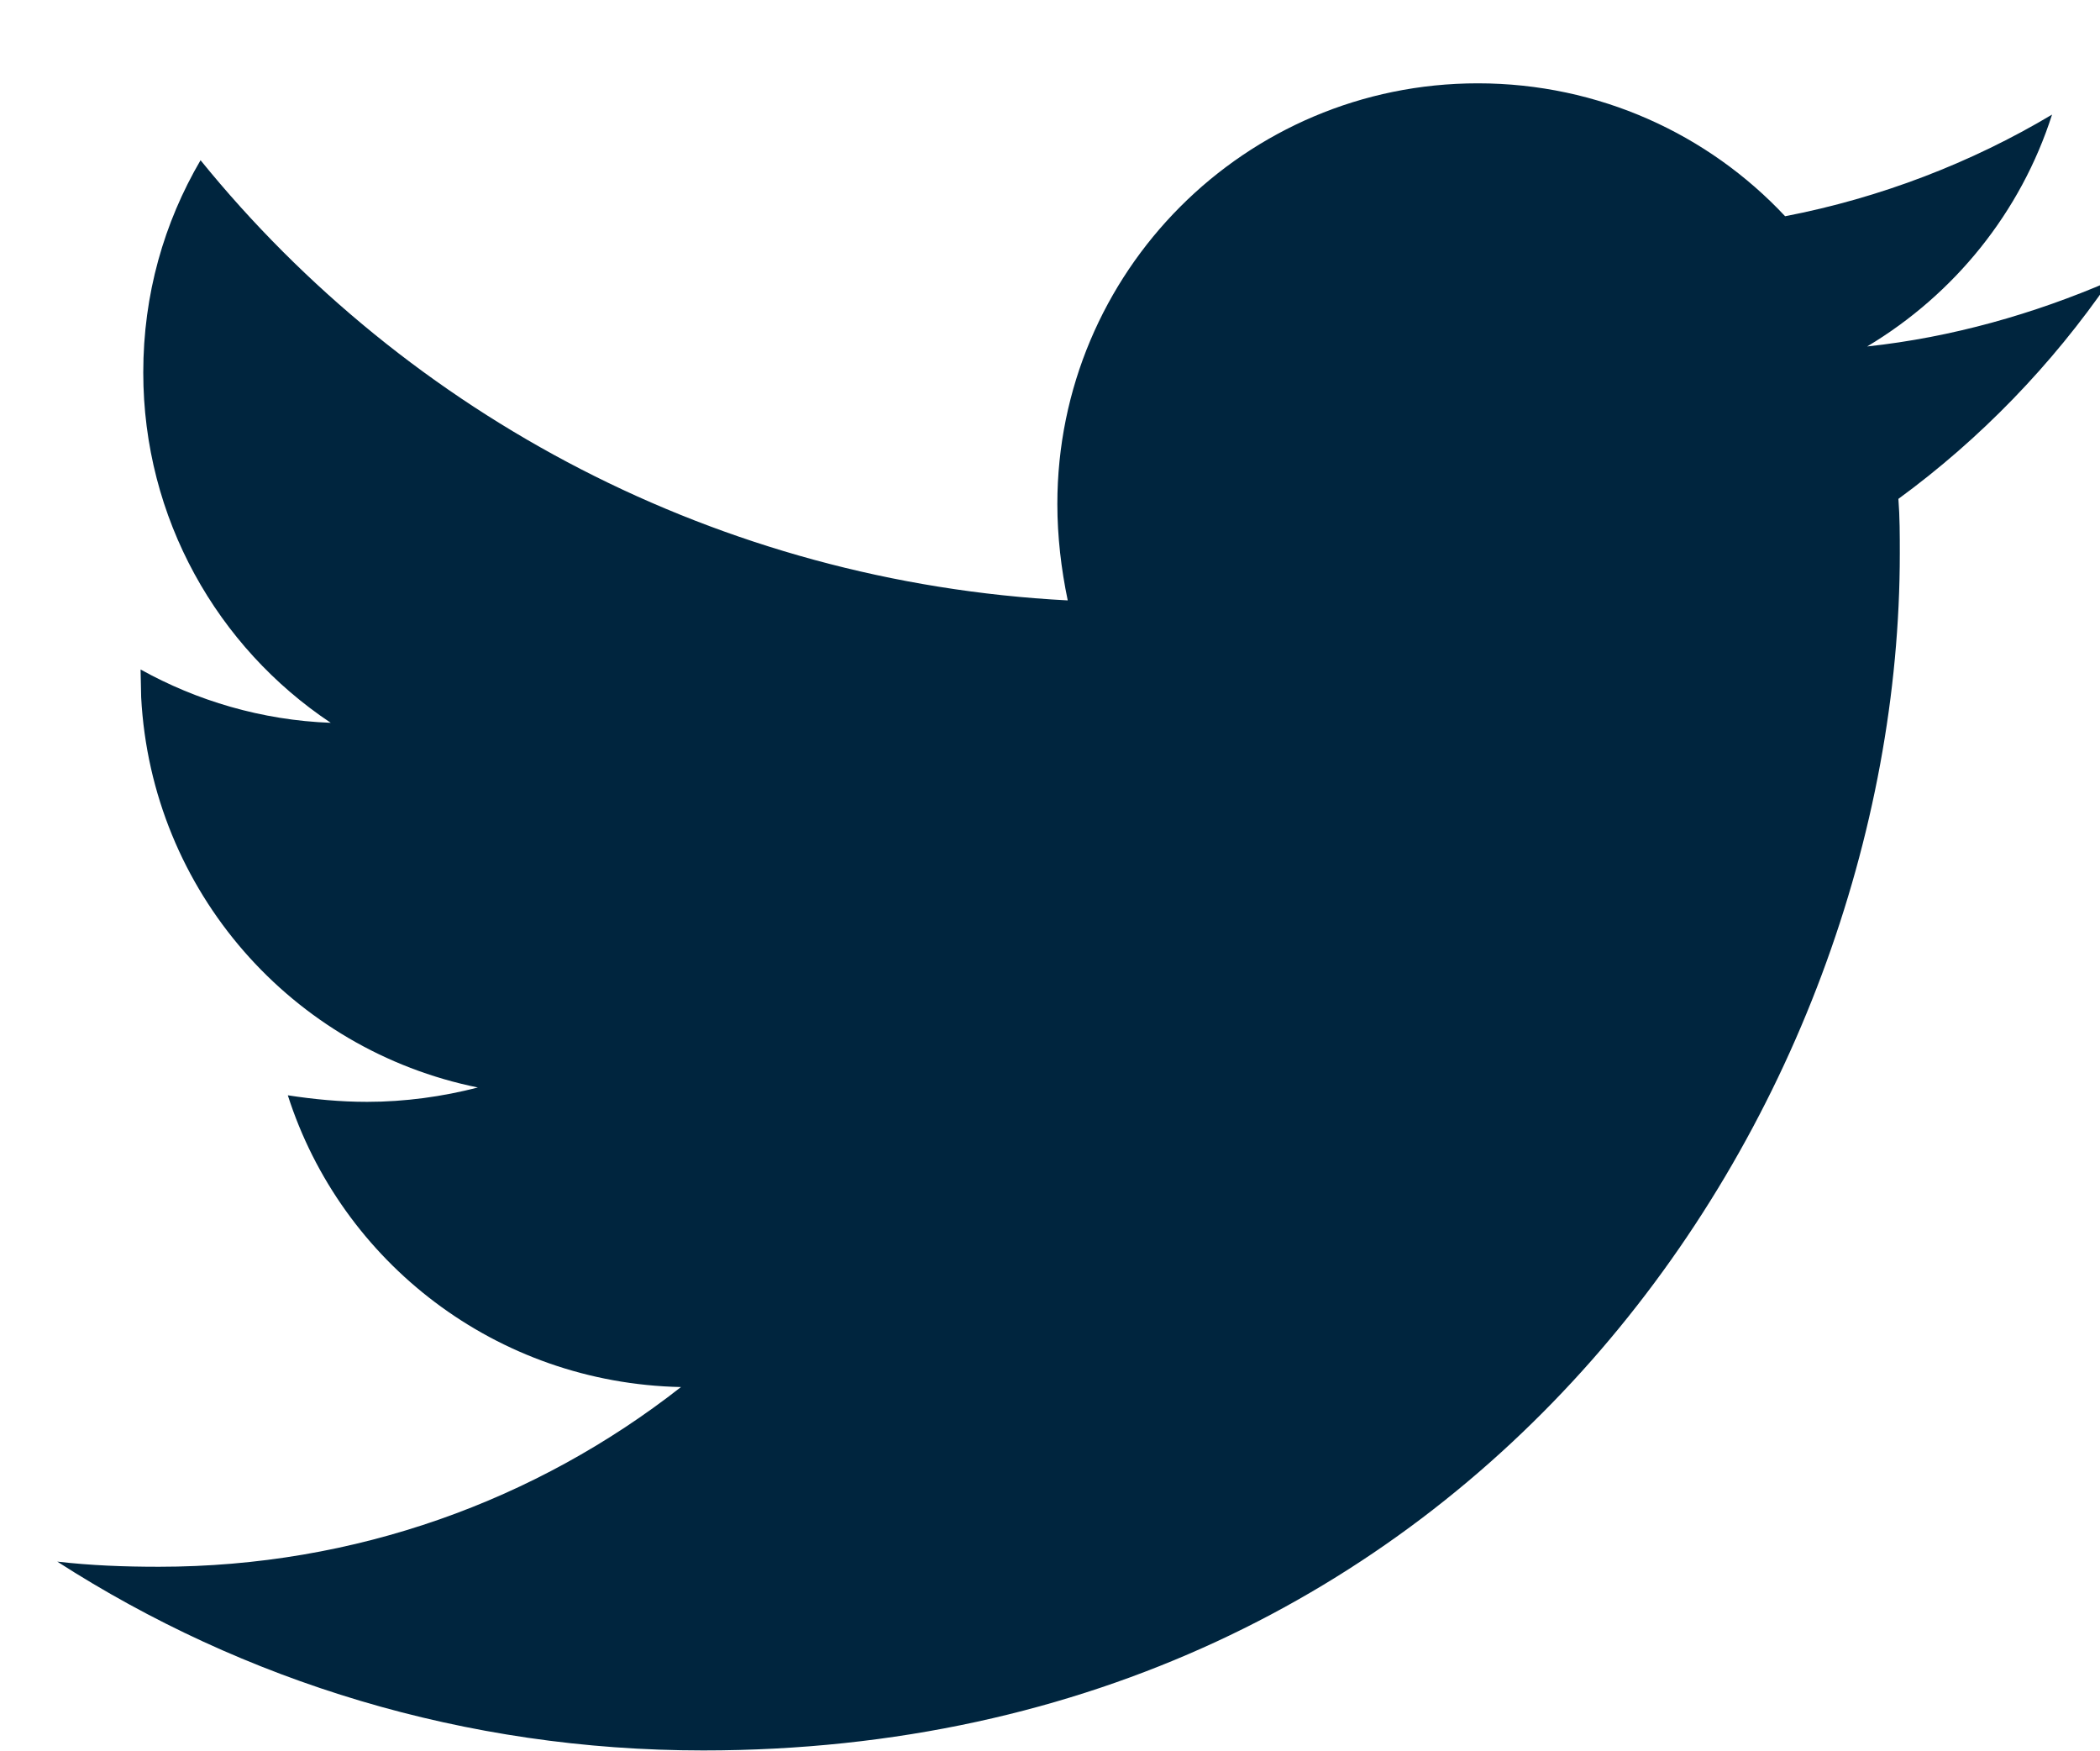
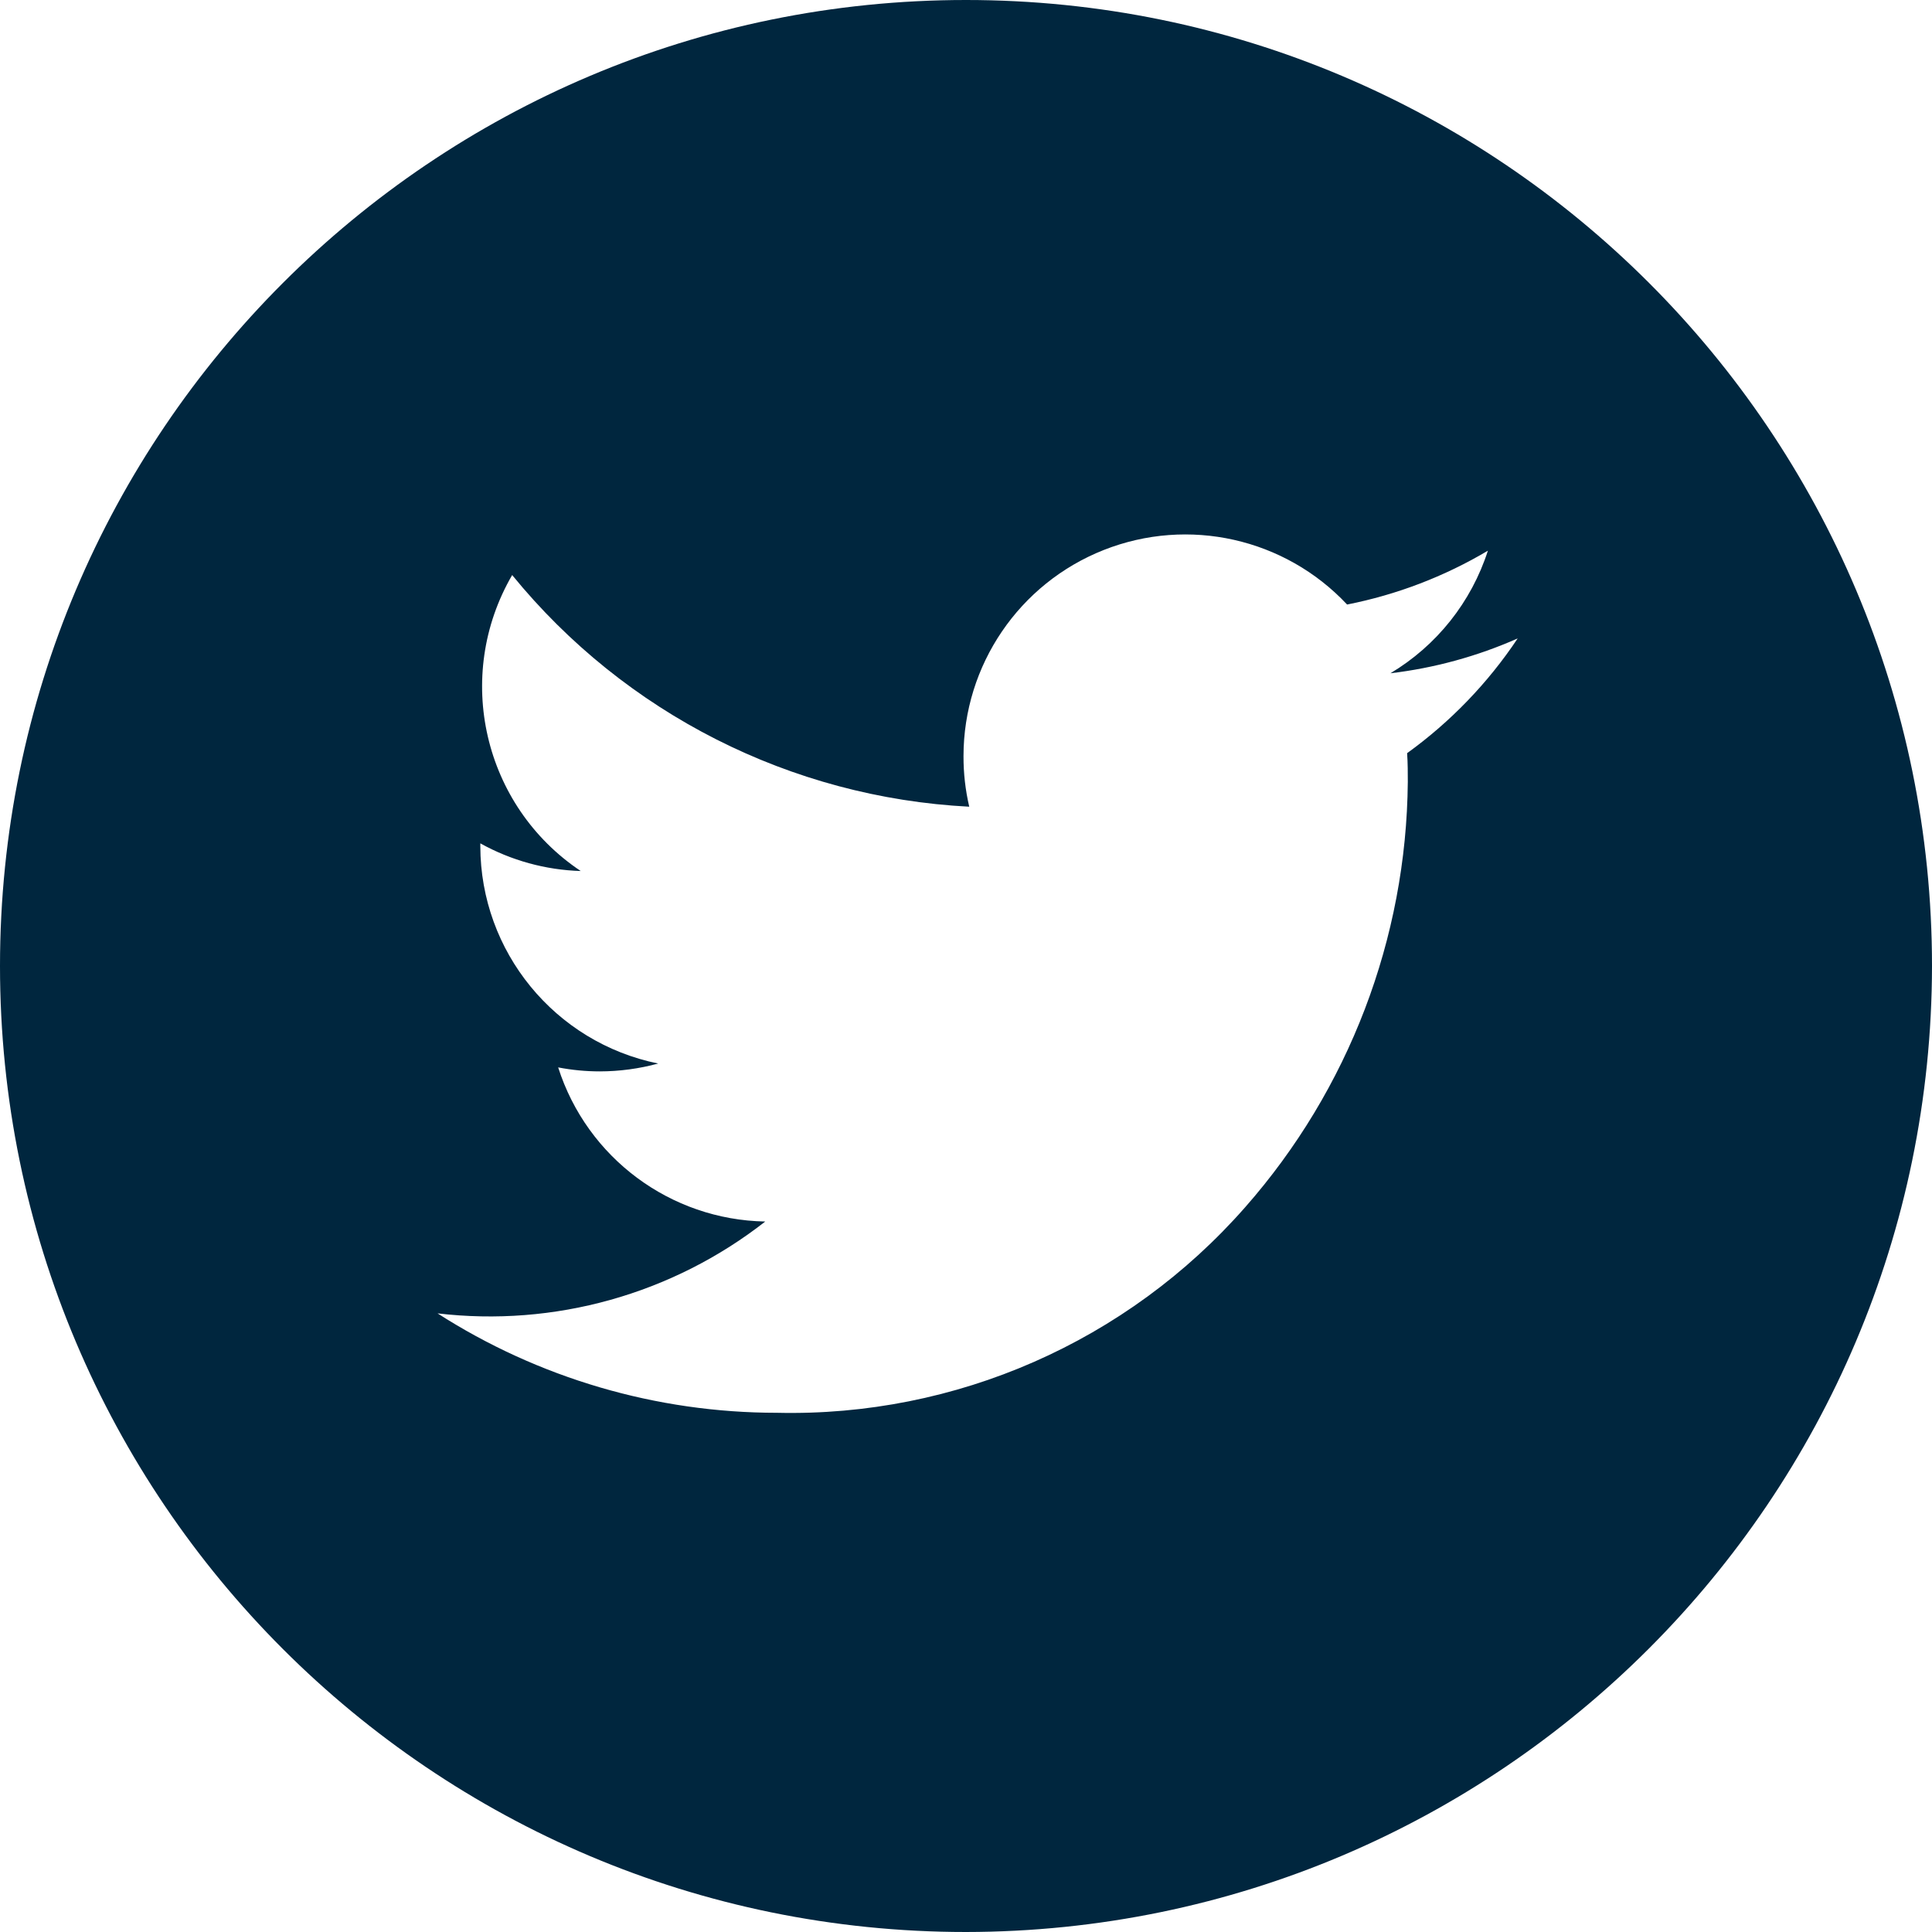
- <svg xmlns="http://www.w3.org/2000/svg" width="18px" height="15px" viewBox="0 0 18 15" version="1.1">
-   <g id="Page-1" stroke="none" stroke-width="1" fill="none" fill-rule="evenodd">
-     <g id="01-HomePage-02" transform="translate(-213, -4444)" fill="#00253E" fill-rule="nonzero">
-       <g id="Group-10" transform="translate(135, 4429)">
-         <path d="M96.08,17.411 C95.589,18.125 94.975,18.761 94.272,19.275 C94.284,19.431 94.284,19.587 94.284,19.743 C94.284,24.509 90.656,30 84.027,30 C81.984,30 80.087,29.408 78.491,28.382 C78.781,28.415 79.06,28.426 79.362,28.426 C81.047,28.426 82.598,27.857 83.837,26.886 C82.252,26.853 80.924,25.815 80.467,24.386 C80.69,24.42 80.913,24.442 81.147,24.442 C81.471,24.442 81.795,24.397 82.096,24.319 C80.505,23.997 79.298,22.639 79.21,20.975 L79.205,20.737 L79.205,20.737 C79.685,21.004 80.243,21.172 80.835,21.194 C79.864,20.547 79.228,19.442 79.228,18.192 C79.228,17.522 79.406,16.908 79.719,16.373 C81.493,18.56 84.161,19.989 87.152,20.145 C87.096,19.877 87.063,19.598 87.063,19.319 C87.063,17.333 88.67,15.714 90.667,15.714 C91.705,15.714 92.643,16.15 93.301,16.853 C94.116,16.696 94.897,16.395 95.589,15.982 C95.321,16.819 94.752,17.522 94.004,17.969 C94.73,17.891 95.433,17.69 96.08,17.411 Z" id="twitter" />
-       </g>
-     </g>
+ <svg xmlns="http://www.w3.org/2000/svg" width="31" height="31" viewBox="0 0 31 31">
+   <g id="Twitter" transform="translate(0.498)">
+     <path id="Shape" d="M15.5,31A15.5,15.5,0,1,1,31,15.5,15.518,15.518,0,0,1,15.5,31ZM7.013,21.069v0a10.093,10.093,0,0,0,5.452,1.6,9.7,9.7,0,0,0,7.516-3.3,10.47,10.47,0,0,0,2.608-6.824c0-.144,0-.295-.011-.46a7.187,7.187,0,0,0,1.774-1.841,7.118,7.118,0,0,1-2.042.559,3.561,3.561,0,0,0,1.564-1.967,7.125,7.125,0,0,1-2.259.864,3.559,3.559,0,0,0-6.155,2.433,3.526,3.526,0,0,0,.092.811A10.133,10.133,0,0,1,8.218,9.227a3.56,3.56,0,0,0,1.1,4.749,3.534,3.534,0,0,1-1.611-.444c0,.014,0,.03,0,.045a3.565,3.565,0,0,0,2.854,3.488,3.586,3.586,0,0,1-.937.126,3.525,3.525,0,0,1-.668-.064A3.556,3.556,0,0,0,12.279,19.6a7.174,7.174,0,0,1-5.266,1.473Z" transform="translate(-0.498 0)" fill="#00263e" />
  </g>
</svg>
